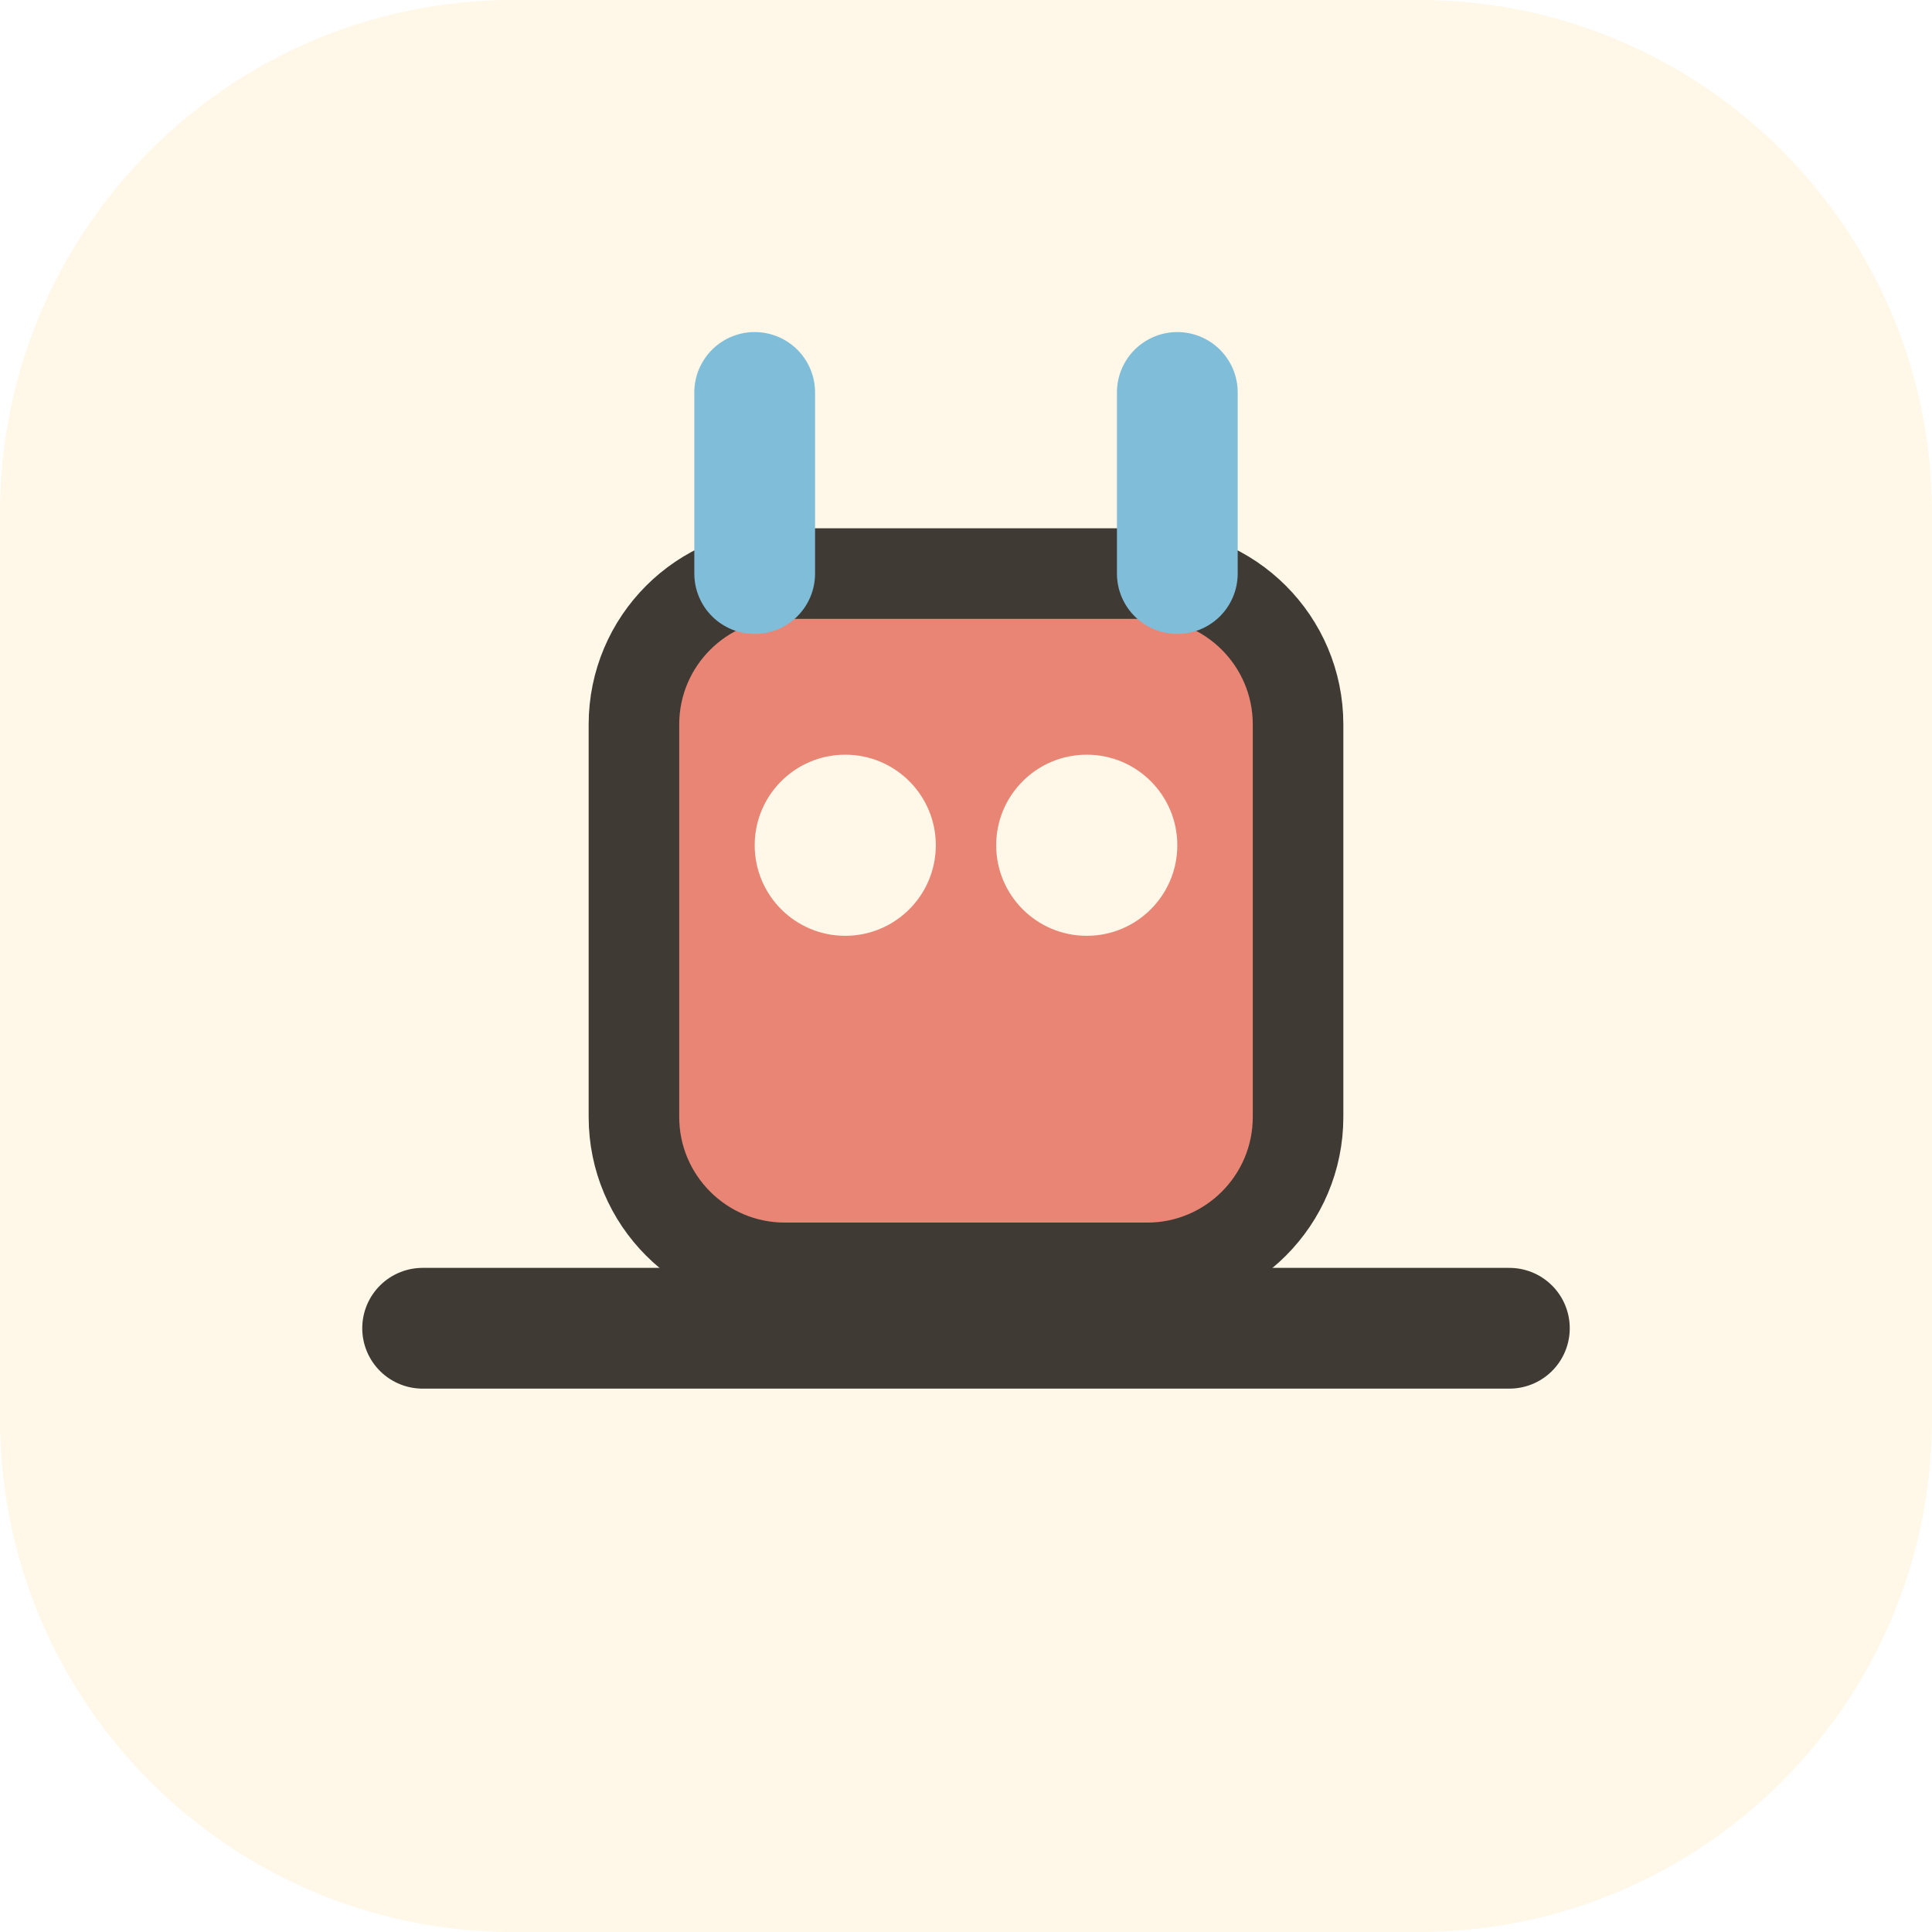
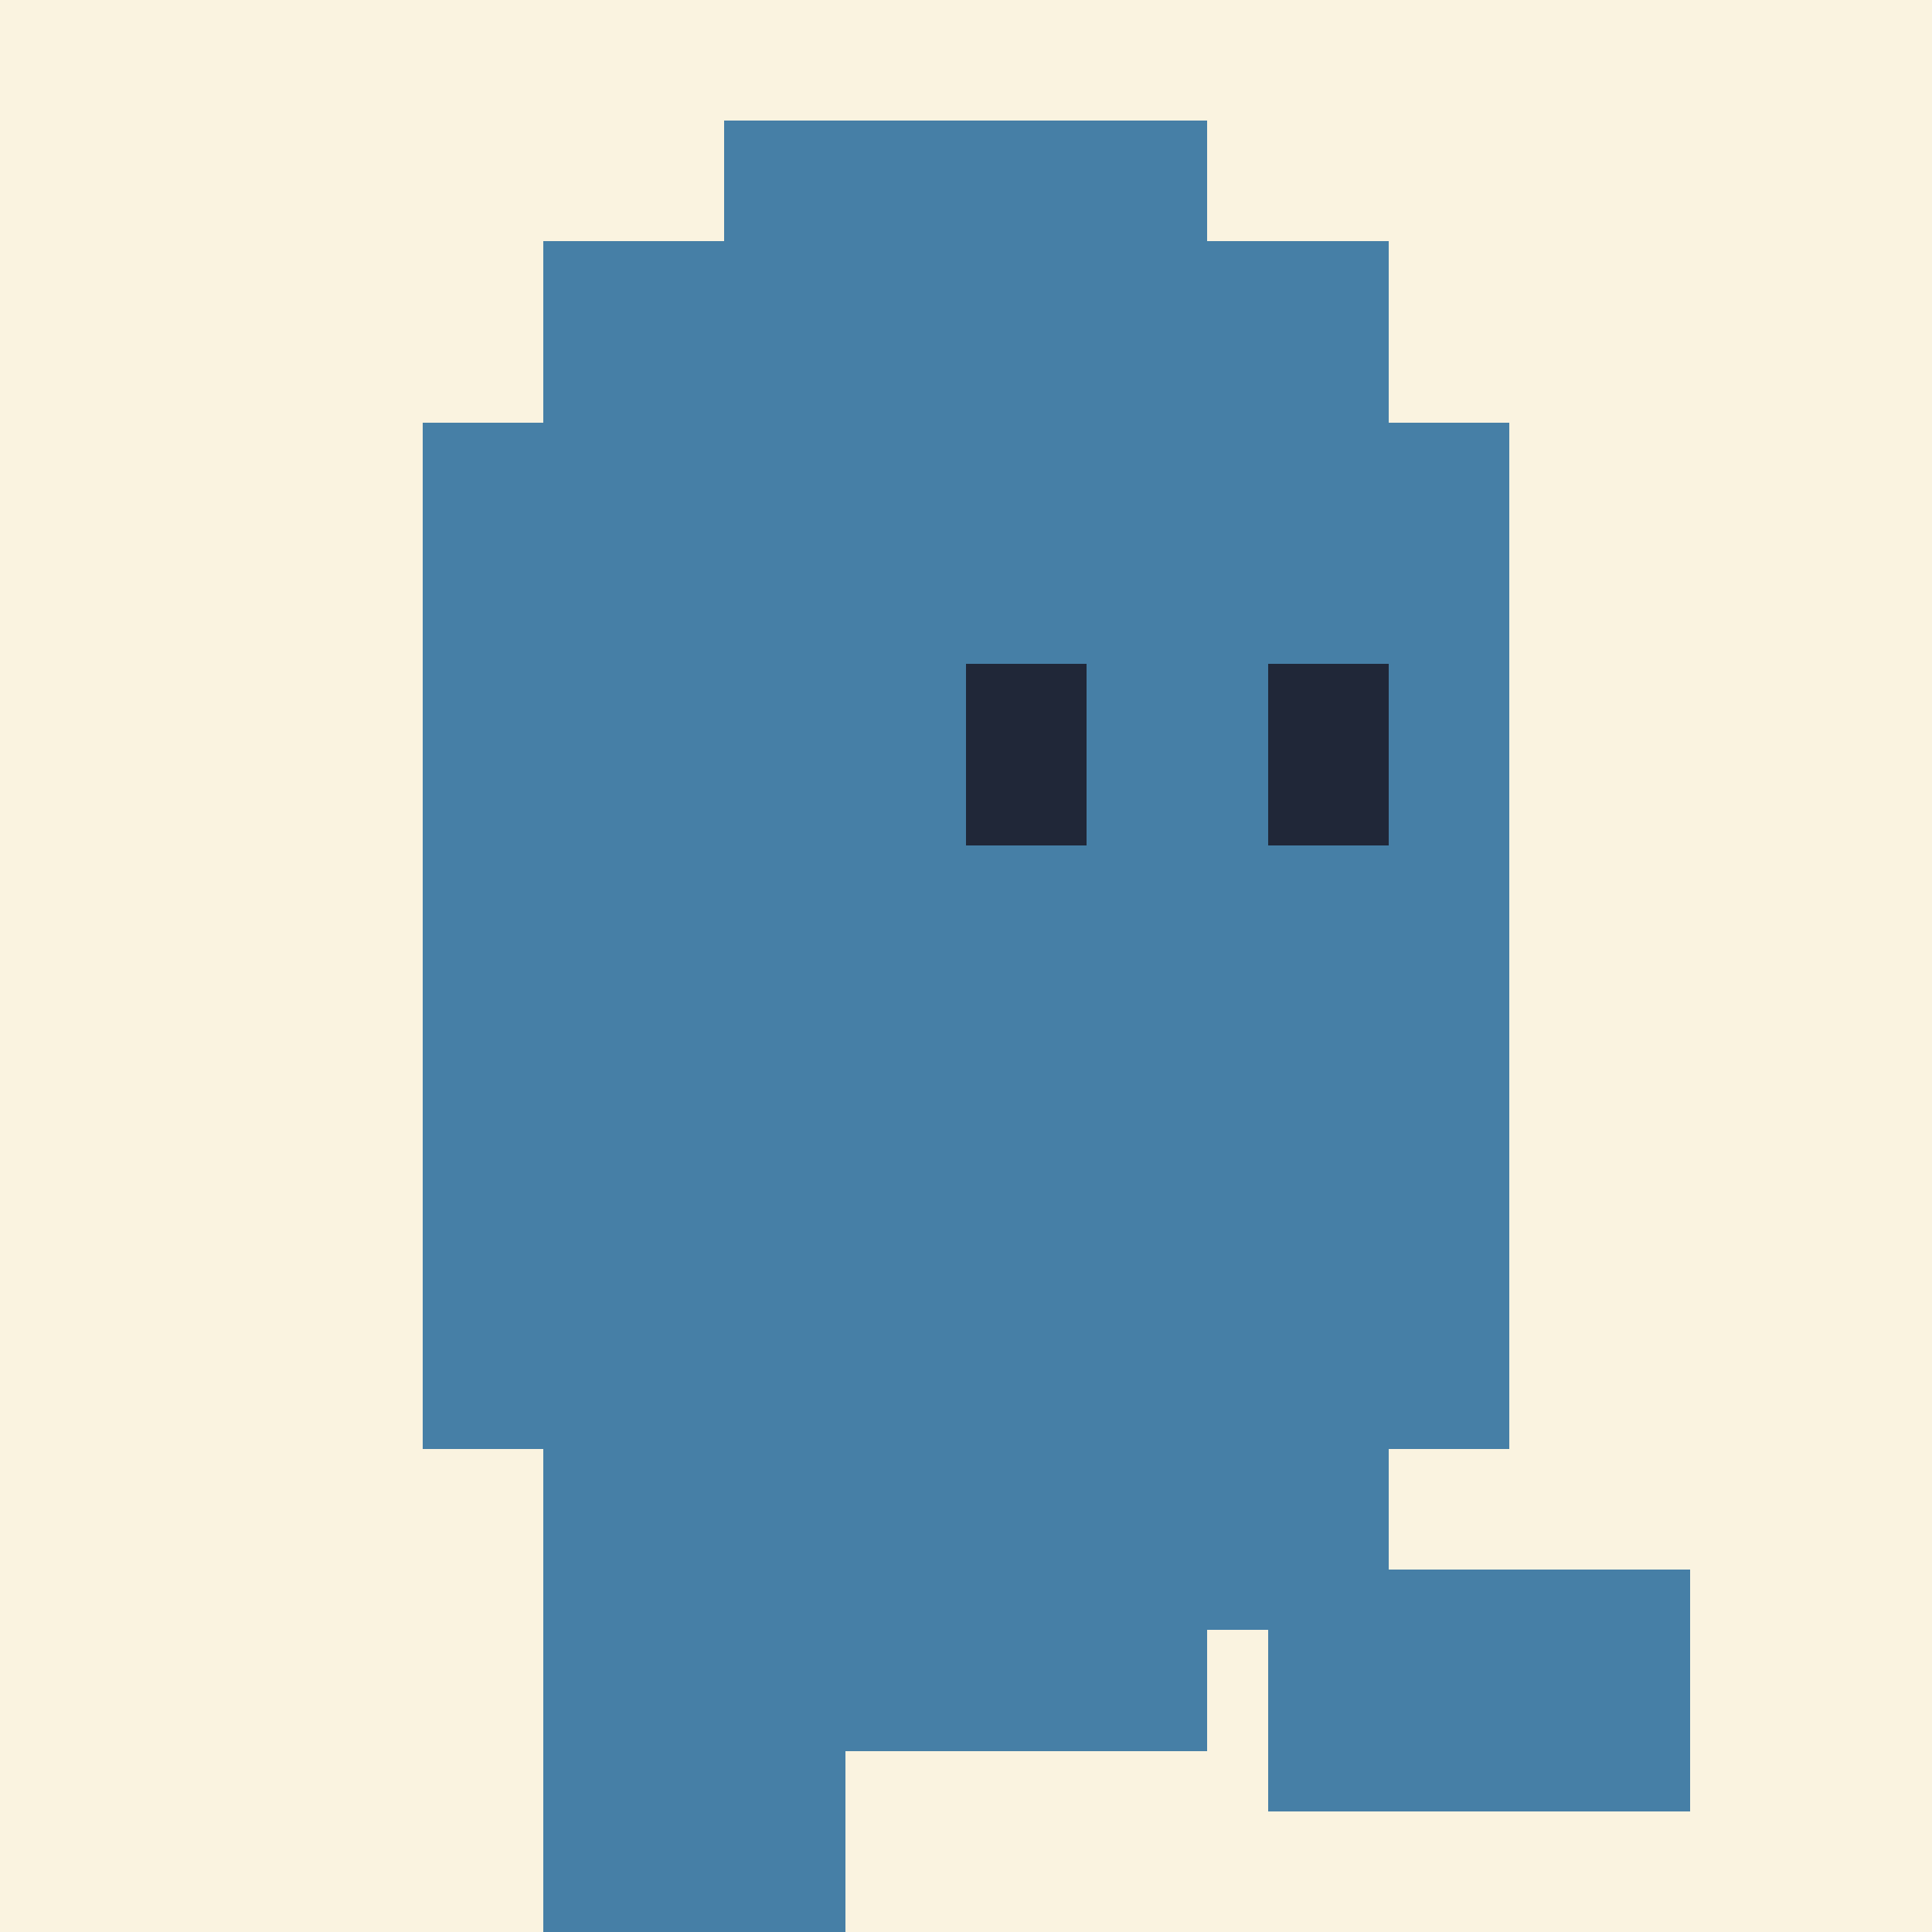
- <svg xmlns="http://www.w3.org/2000/svg" viewBox="0 0 64 64">
-   <rect width="64" height="64" rx="17" fill="#fff7e7" />
-   <path d="M14 44h36" stroke="#3f3a34" stroke-width="4" stroke-linecap="round" />
-   <rect x="21" y="19" width="22" height="23" rx="5" fill="#e98575" stroke="#3f3a34" stroke-width="3" />
-   <path d="M25 19v-6m14 6v-6" stroke="#80bdd8" stroke-width="4" stroke-linecap="round" />
-   <circle cx="28" cy="28" r="3" fill="#fff7e7" />
-   <circle cx="36" cy="28" r="3" fill="#fff7e7" />
+ <svg xmlns="http://www.w3.org/2000/svg" viewBox="0 0 32 32" shape-rendering="crispEdges">
+   <rect width="32" height="32" fill="#faf3e0" />
+   <path fill="#467fa6" d="M12 2h8v2h-8zM9 4h14v3H9zM7 7h18v17H7zM9 24h14v3H9zM12 27h8v2h-8zM9 26h5v6H9zM21 26h7v4h-7z" />
+   <path fill="#202738" d="M16 11h2v3h-2zM21 11h2v3h-2z" />
</svg>
